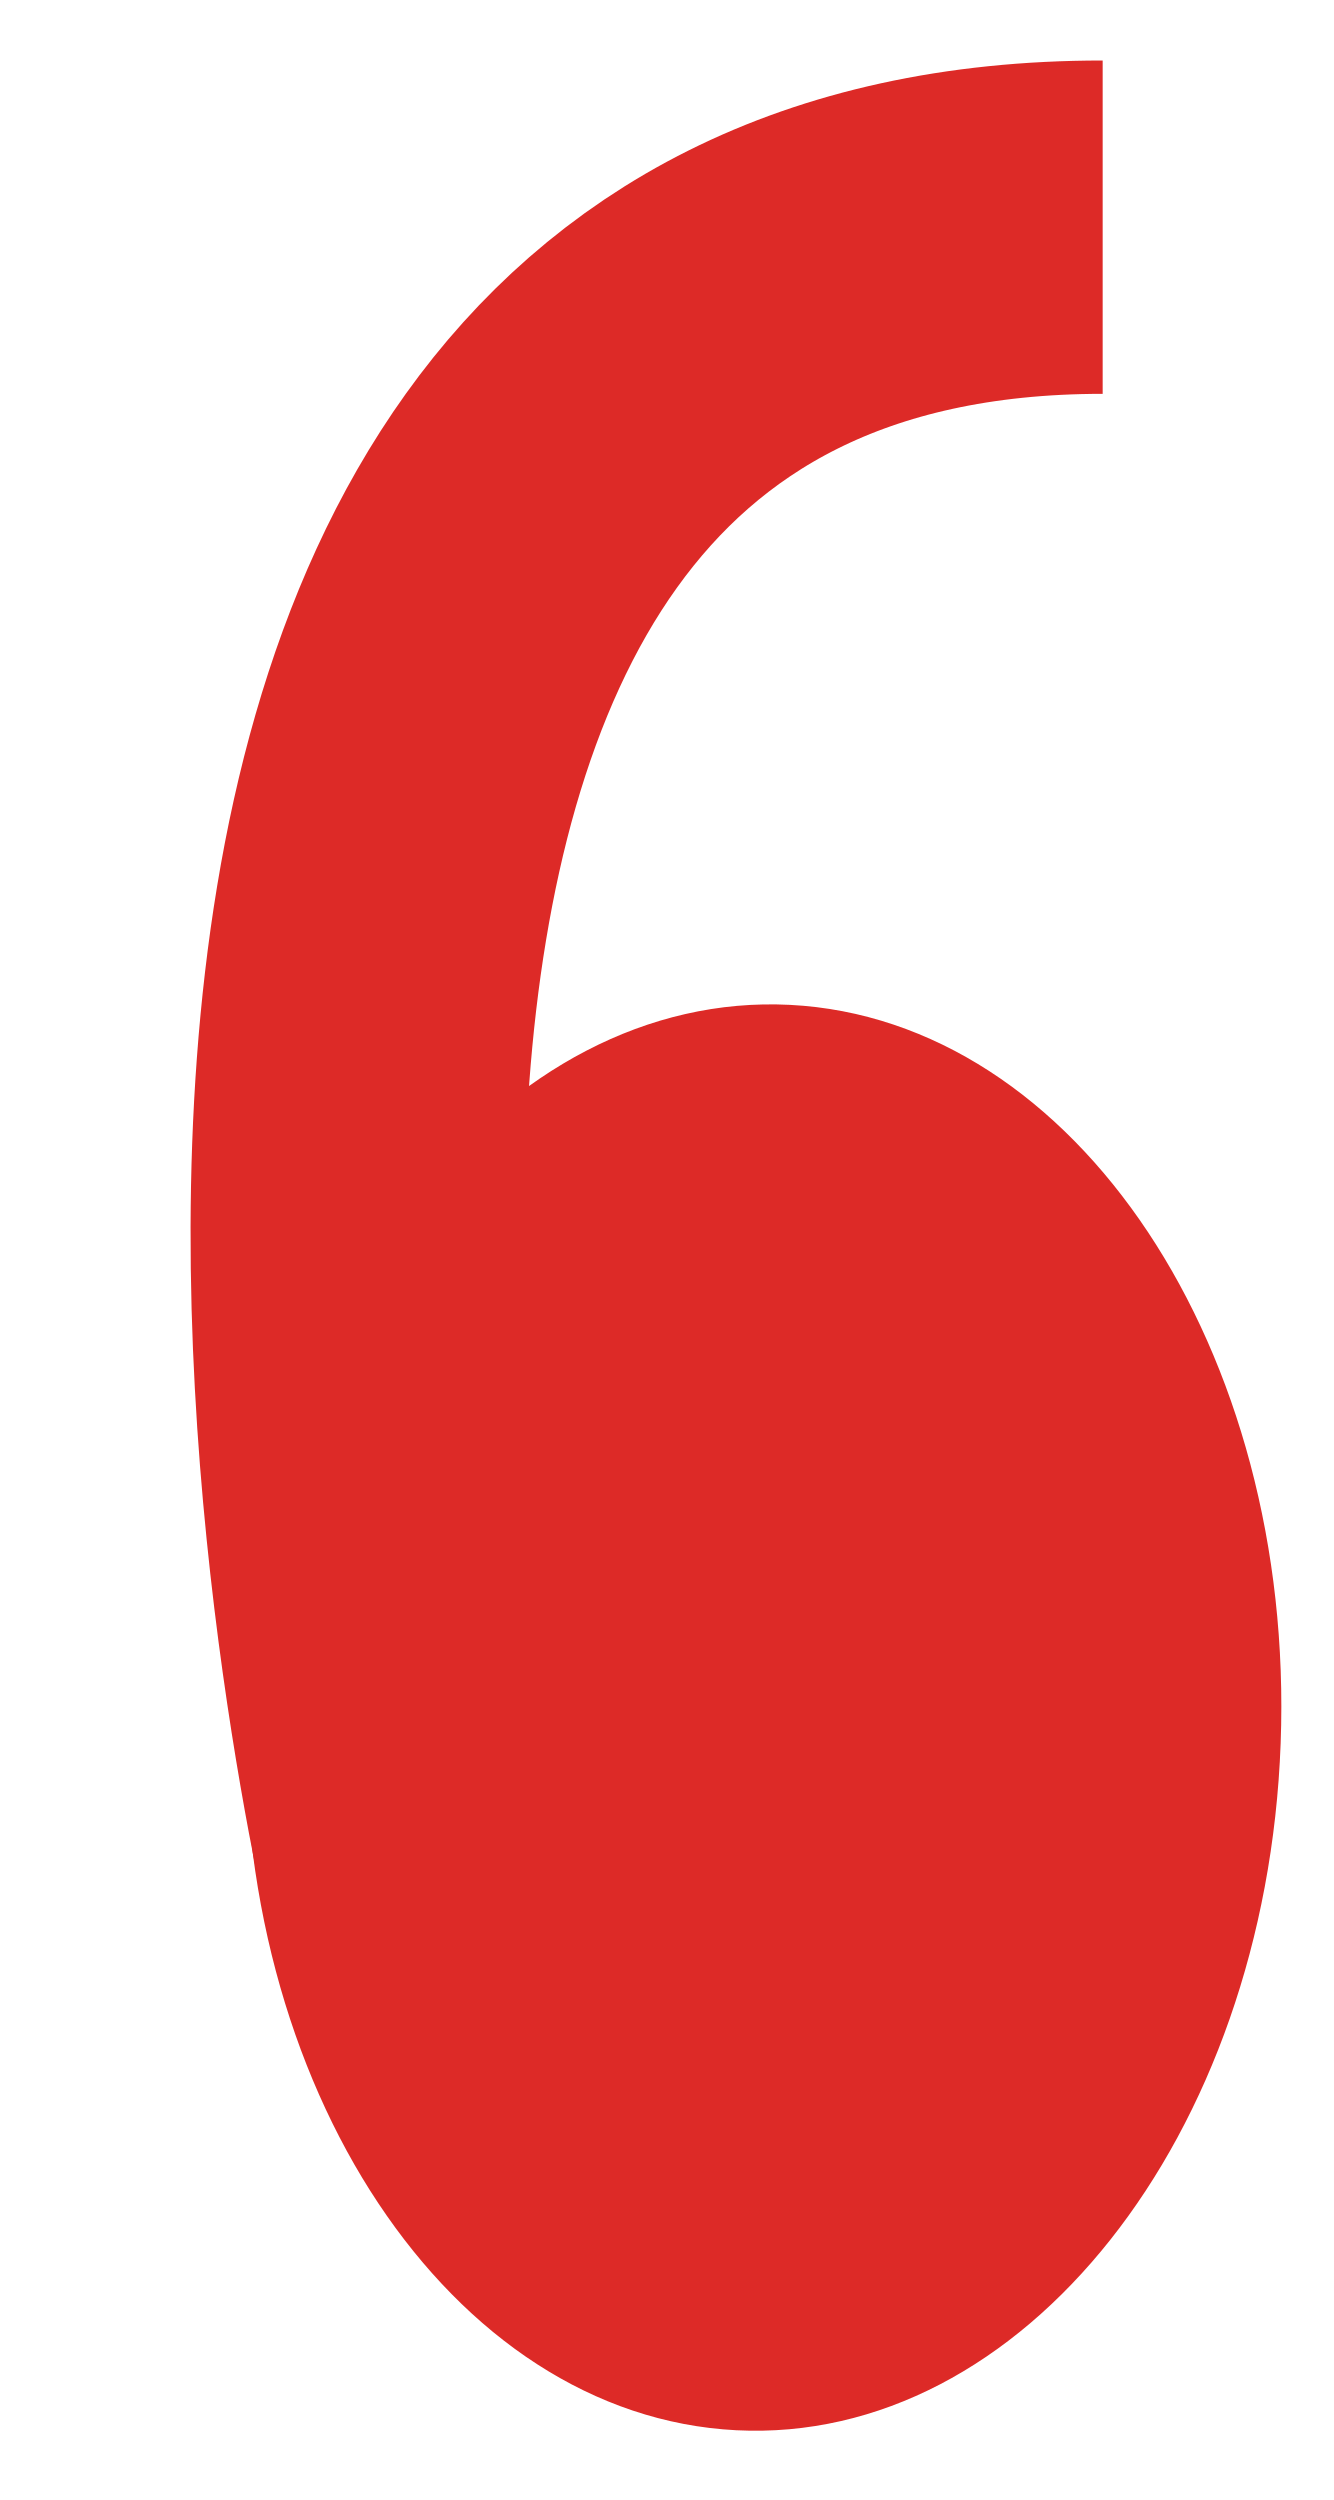
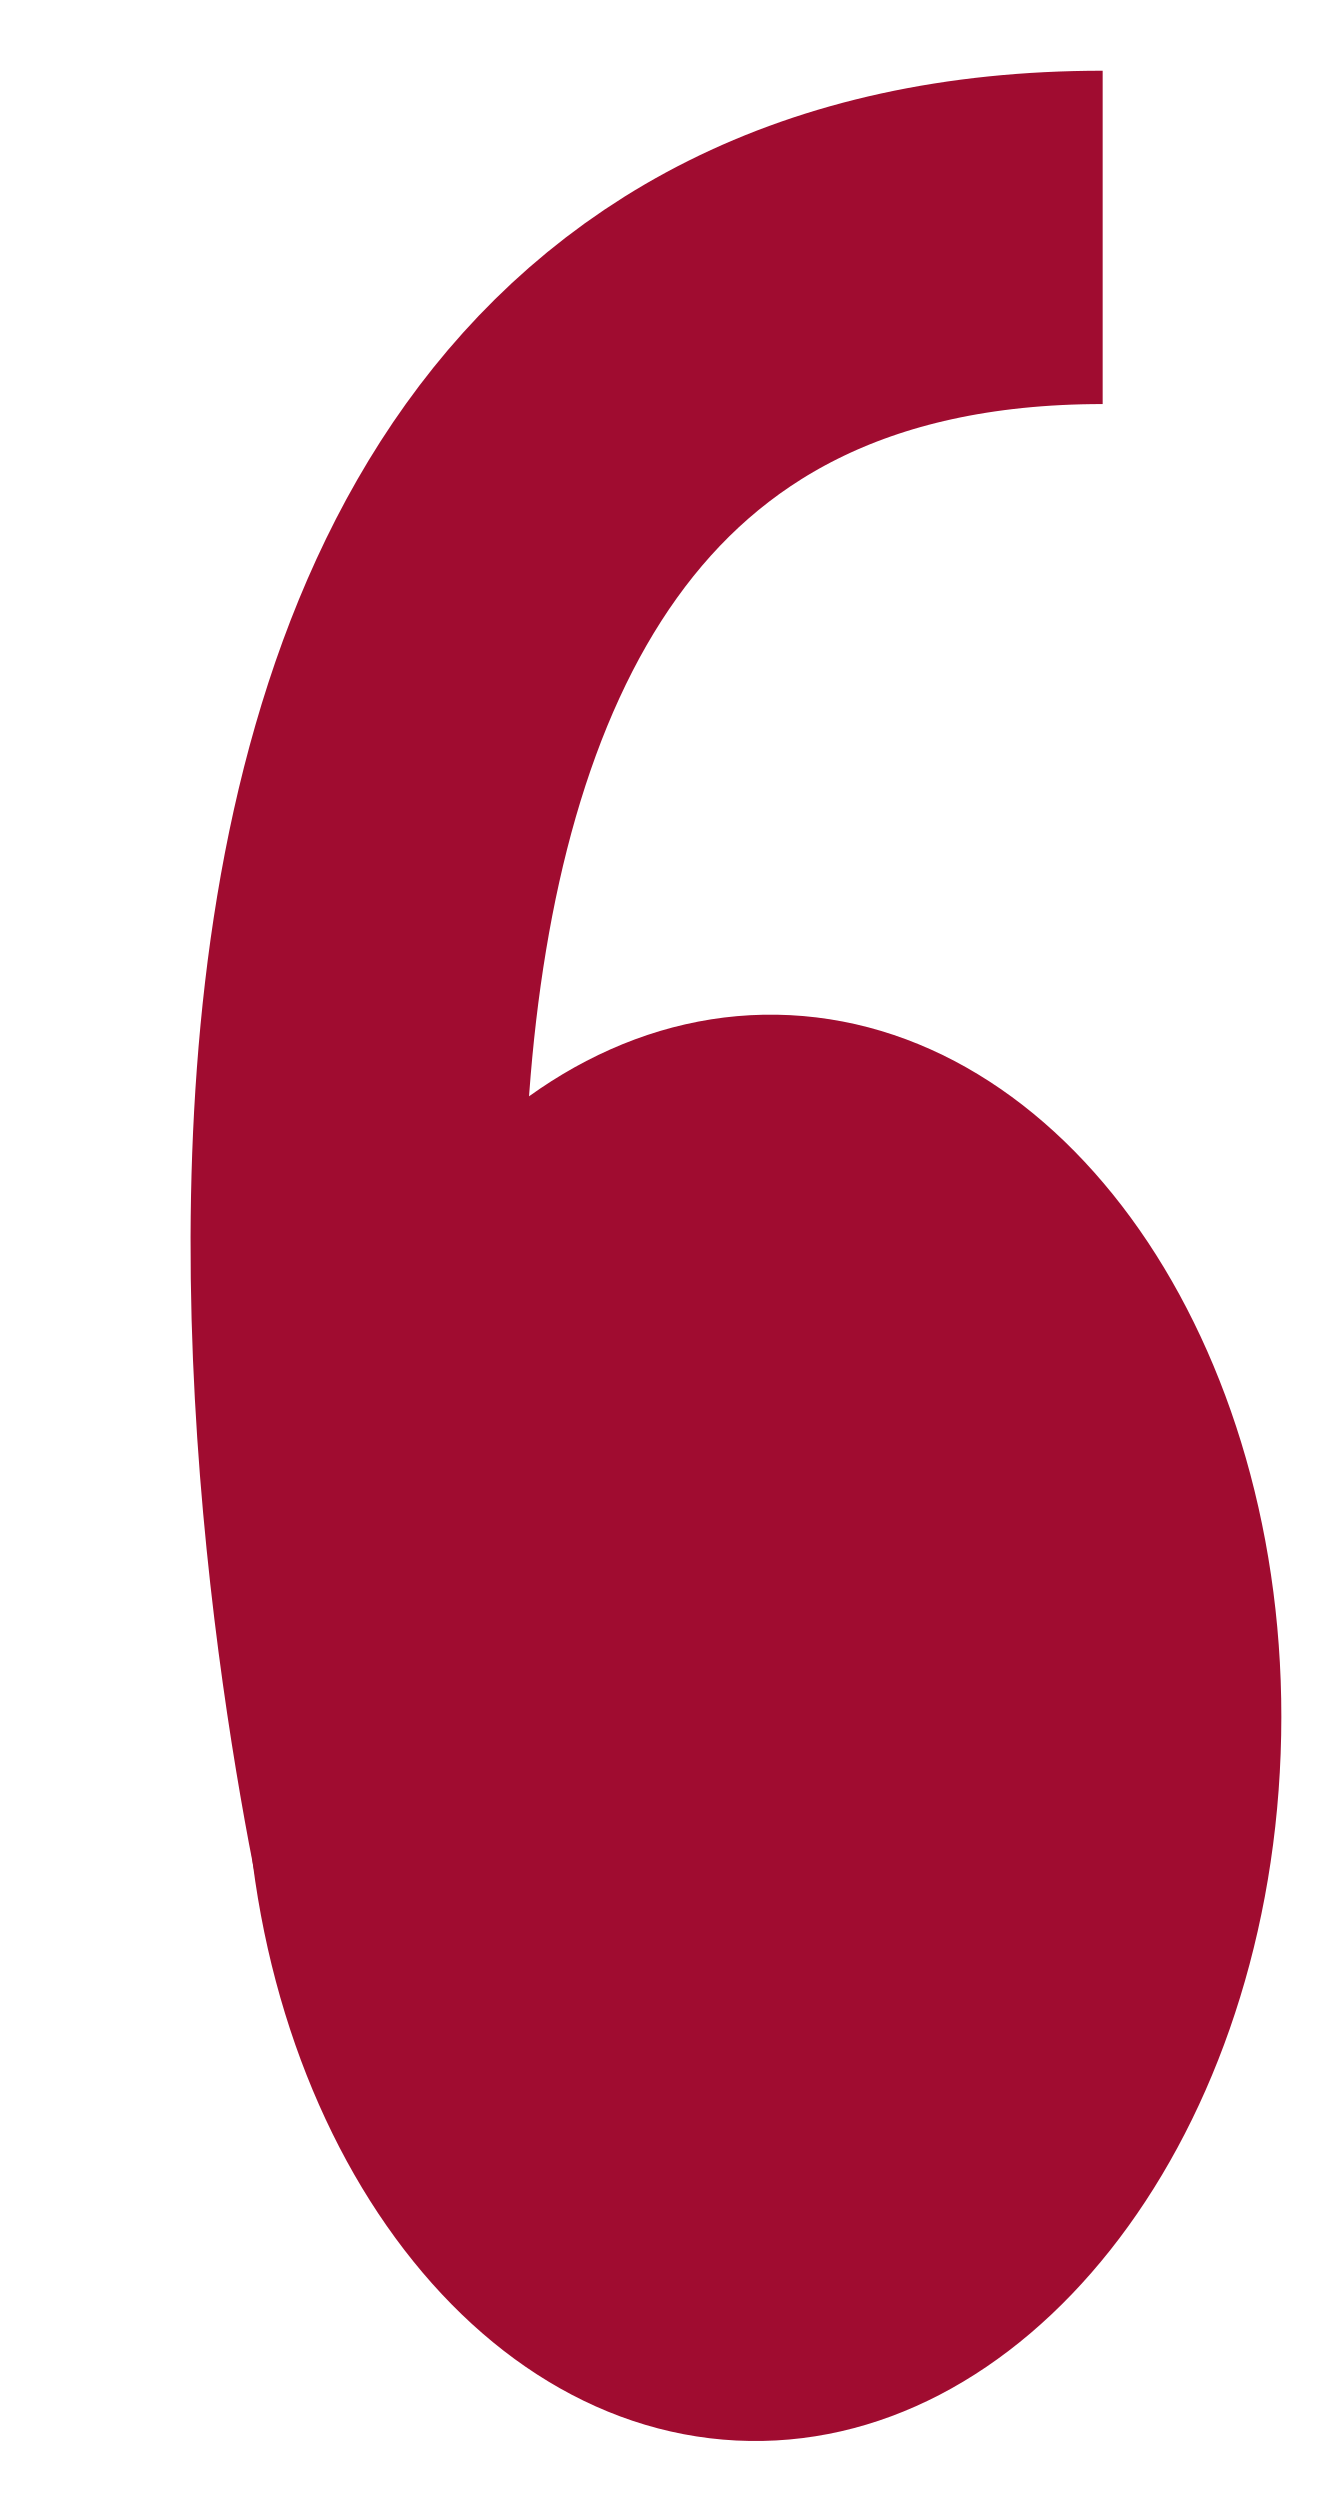
<svg xmlns="http://www.w3.org/2000/svg" width="24" height="45" viewBox="0 0 24 45" fill="none">
-   <path d="M22.552 31.364C22.424 34.812 21.293 37.862 19.592 40.008C17.892 42.153 15.65 43.366 13.277 43.245C10.903 43.125 8.76 41.69 7.225 39.38C5.691 37.071 4.791 33.917 4.919 30.469C5.048 27.02 6.179 23.97 7.879 21.825C9.58 19.679 11.822 18.467 14.195 18.587C16.568 18.708 18.711 20.143 20.246 22.453C21.78 24.762 22.681 27.915 22.552 31.364Z" fill="#DD2A27" stroke="#DD2A27" />
-   <path d="M7.848 34.439C7.848 34.439 0.348 4.089 19.848 4.089" stroke="#DD2A27" stroke-width="6" />
+   <path d="M22.552 31.549C22.424 34.997 21.293 38.047 19.592 40.192C17.891 42.338 15.65 43.55 13.277 43.43C10.903 43.31 8.76 41.875 7.225 39.565C5.691 37.255 4.791 34.102 4.919 30.654C5.047 27.205 6.179 24.155 7.879 22.01C9.58 19.864 11.822 18.652 14.195 18.772C16.568 18.893 18.711 20.328 20.246 22.637C21.78 24.947 22.681 28.1 22.552 31.549Z" fill="#A00C30" stroke="#A00C30" />
+   <path d="M7.848 34.624C7.848 34.624 0.348 4.273 19.848 4.273" stroke="#A00C30" stroke-width="6" />
</svg>
